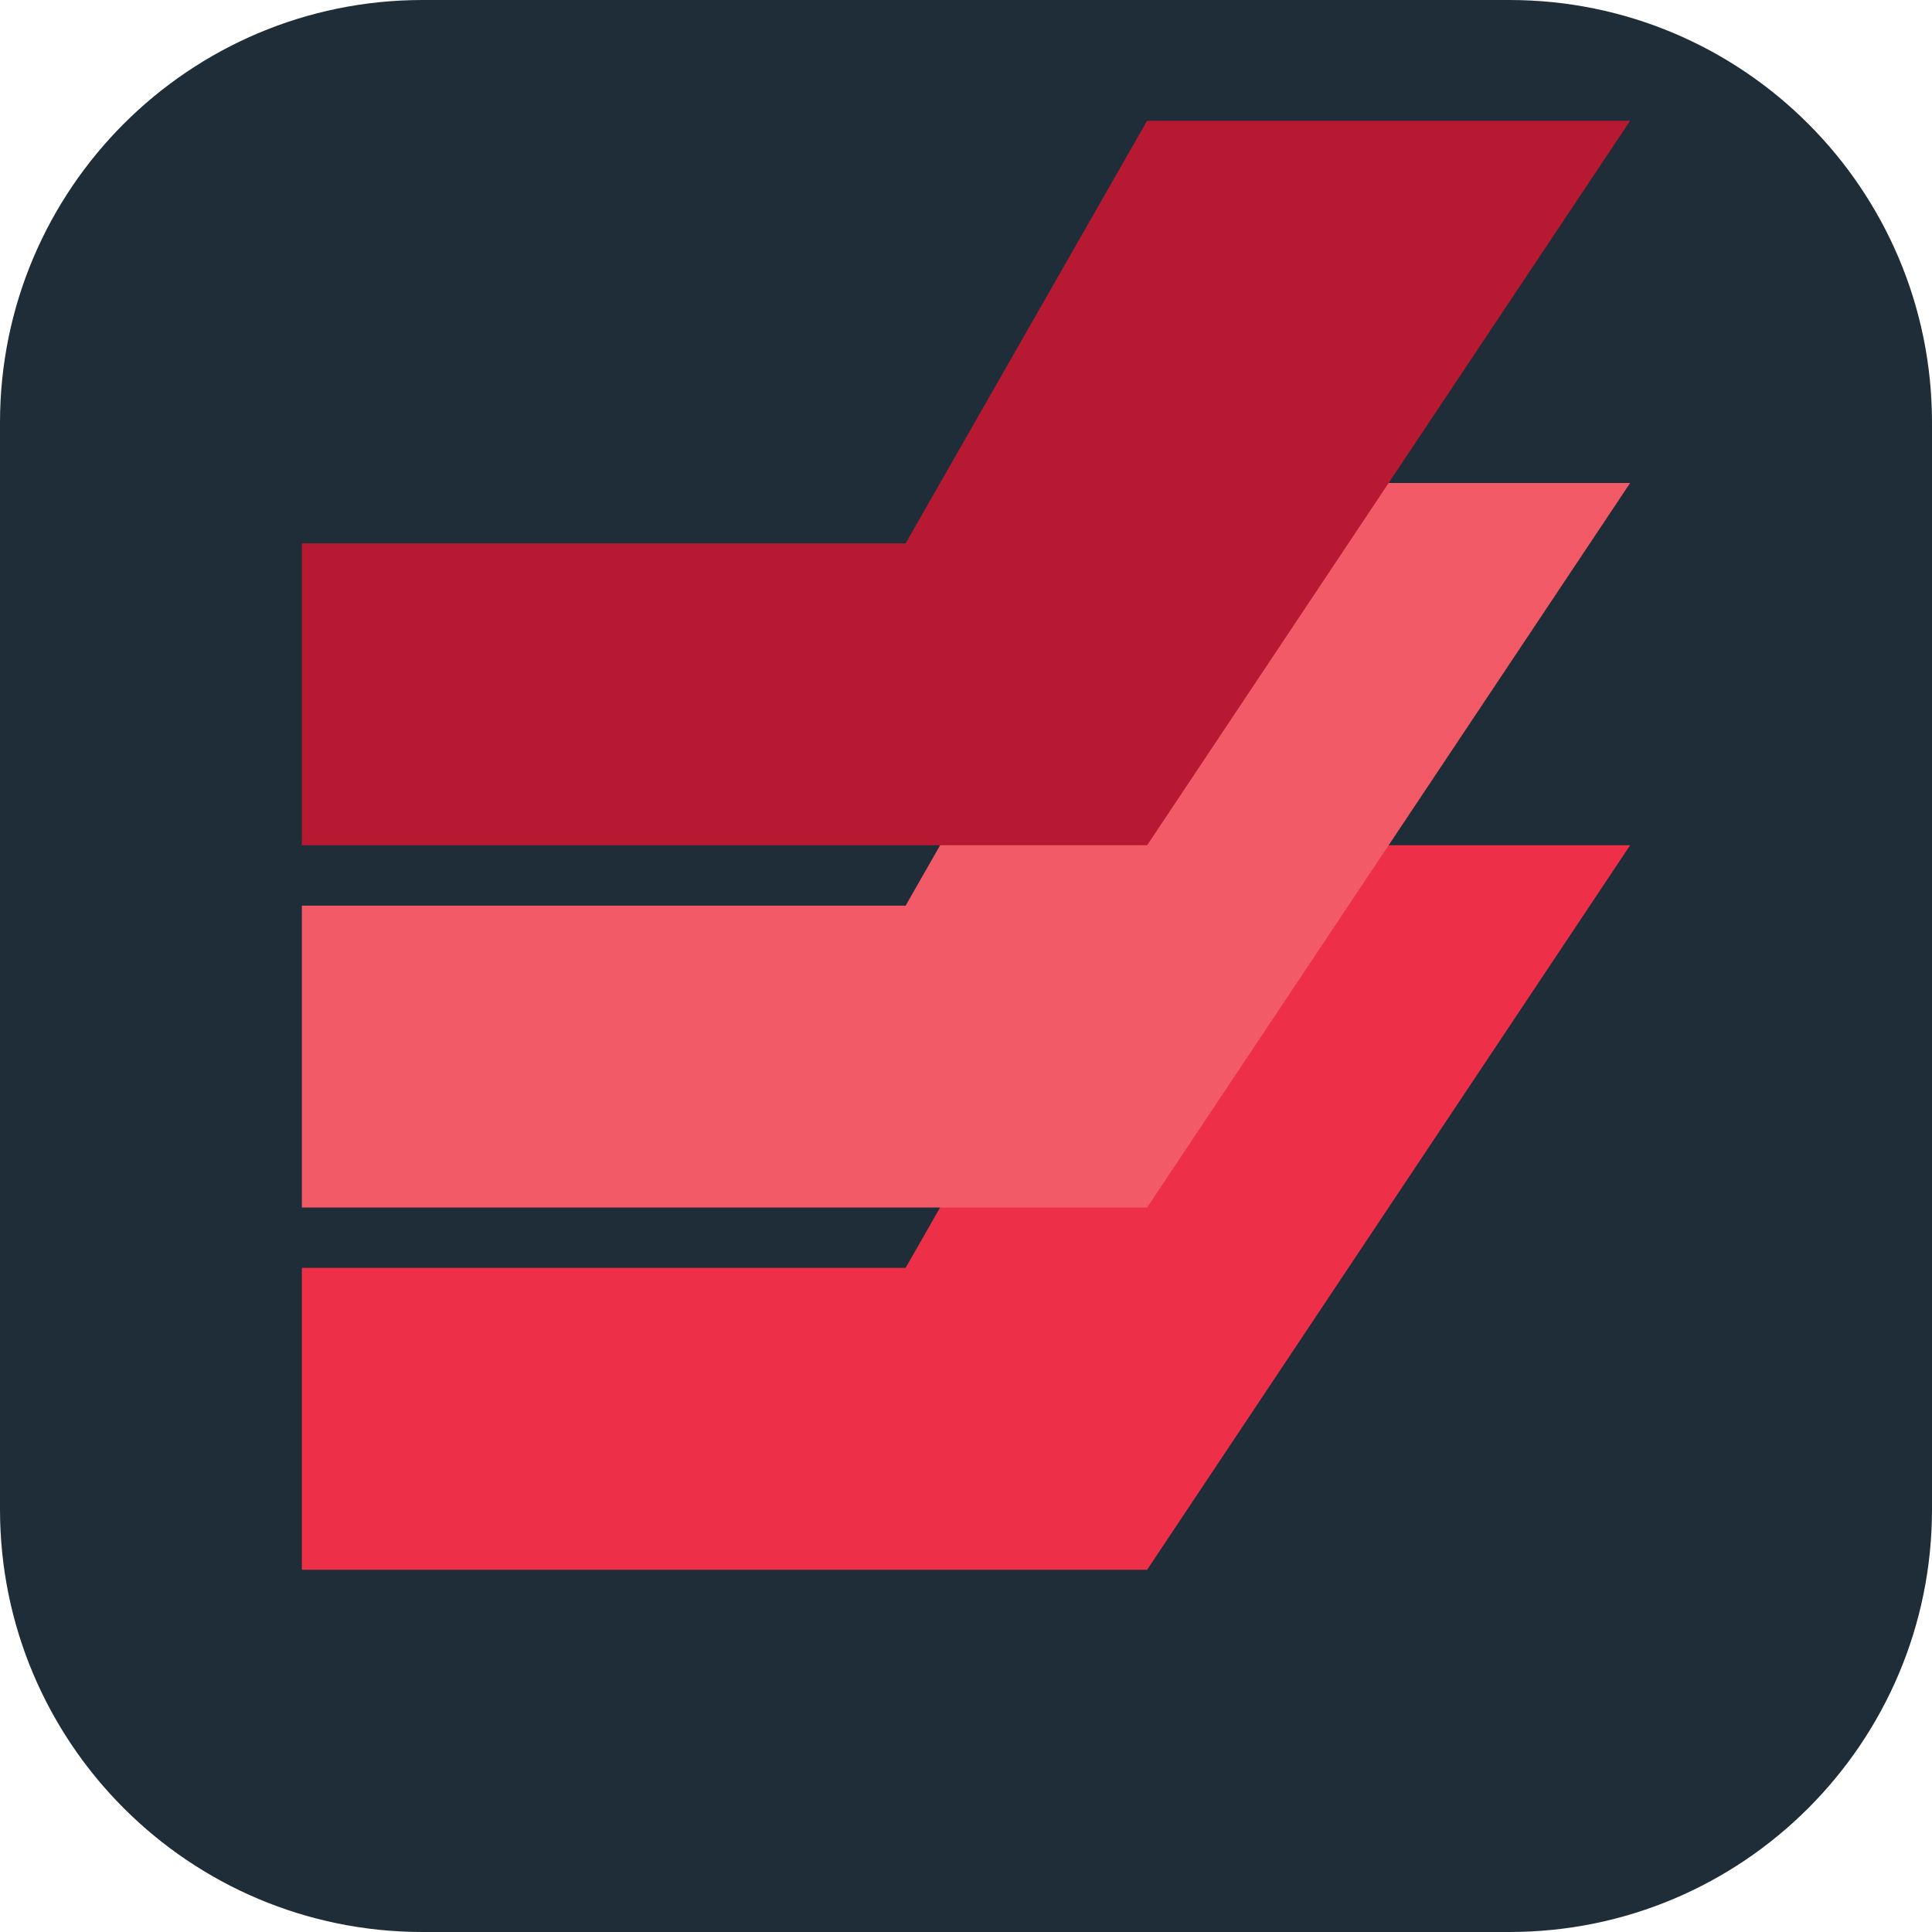
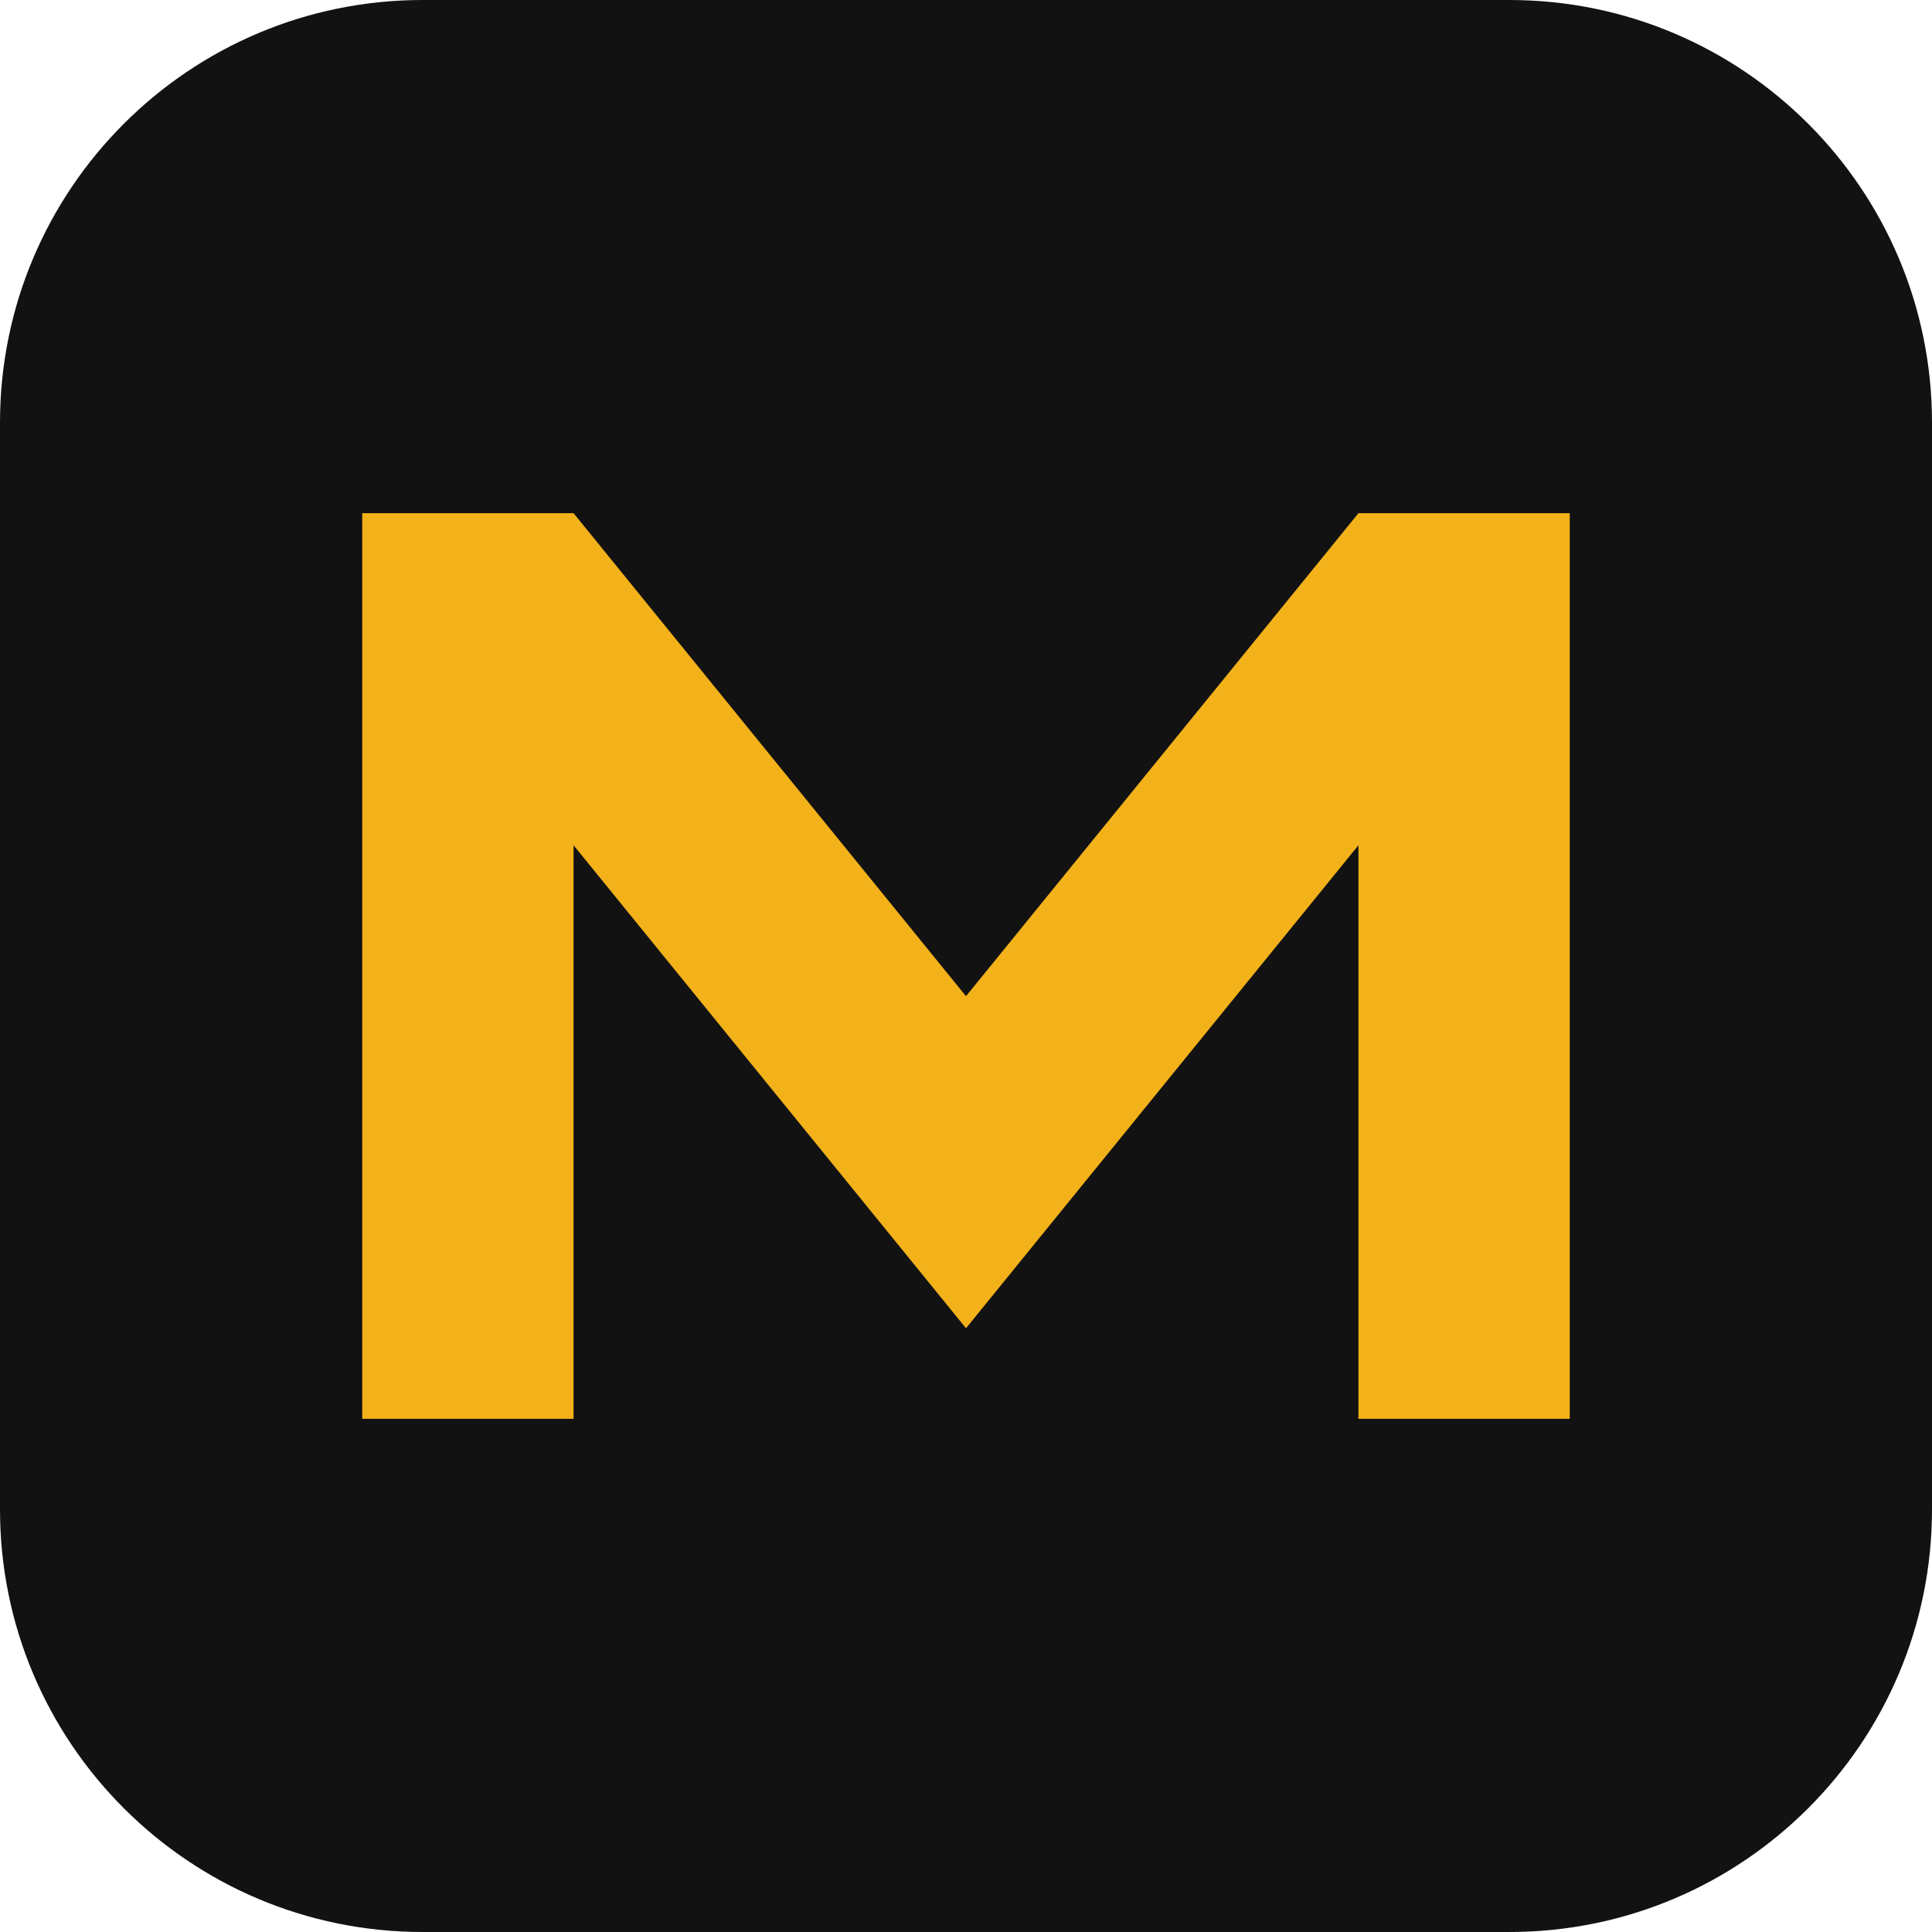
<svg xmlns="http://www.w3.org/2000/svg" viewBox="0 0 64 64">
-   <rect width="64" height="64" rx="14" fill="#1e2d38" />
-   <path d="M10 42h20l8-14h16L38 52H10z" fill="#ed3048" />
-   <path d="M10 30h20l8-14h16L38 40H10z" fill="#f35a68" />
-   <path d="M10 18h20l8-14h16L38 28H10z" fill="#b71932" />
+   <rect width="64" height="64" rx="14" fill="#121212" />
+   <path d="M12 47V17h7l13 16 13-16h7v30h-7V28L32 44 19 28v19z" fill="#f3b21a" />
</svg>
